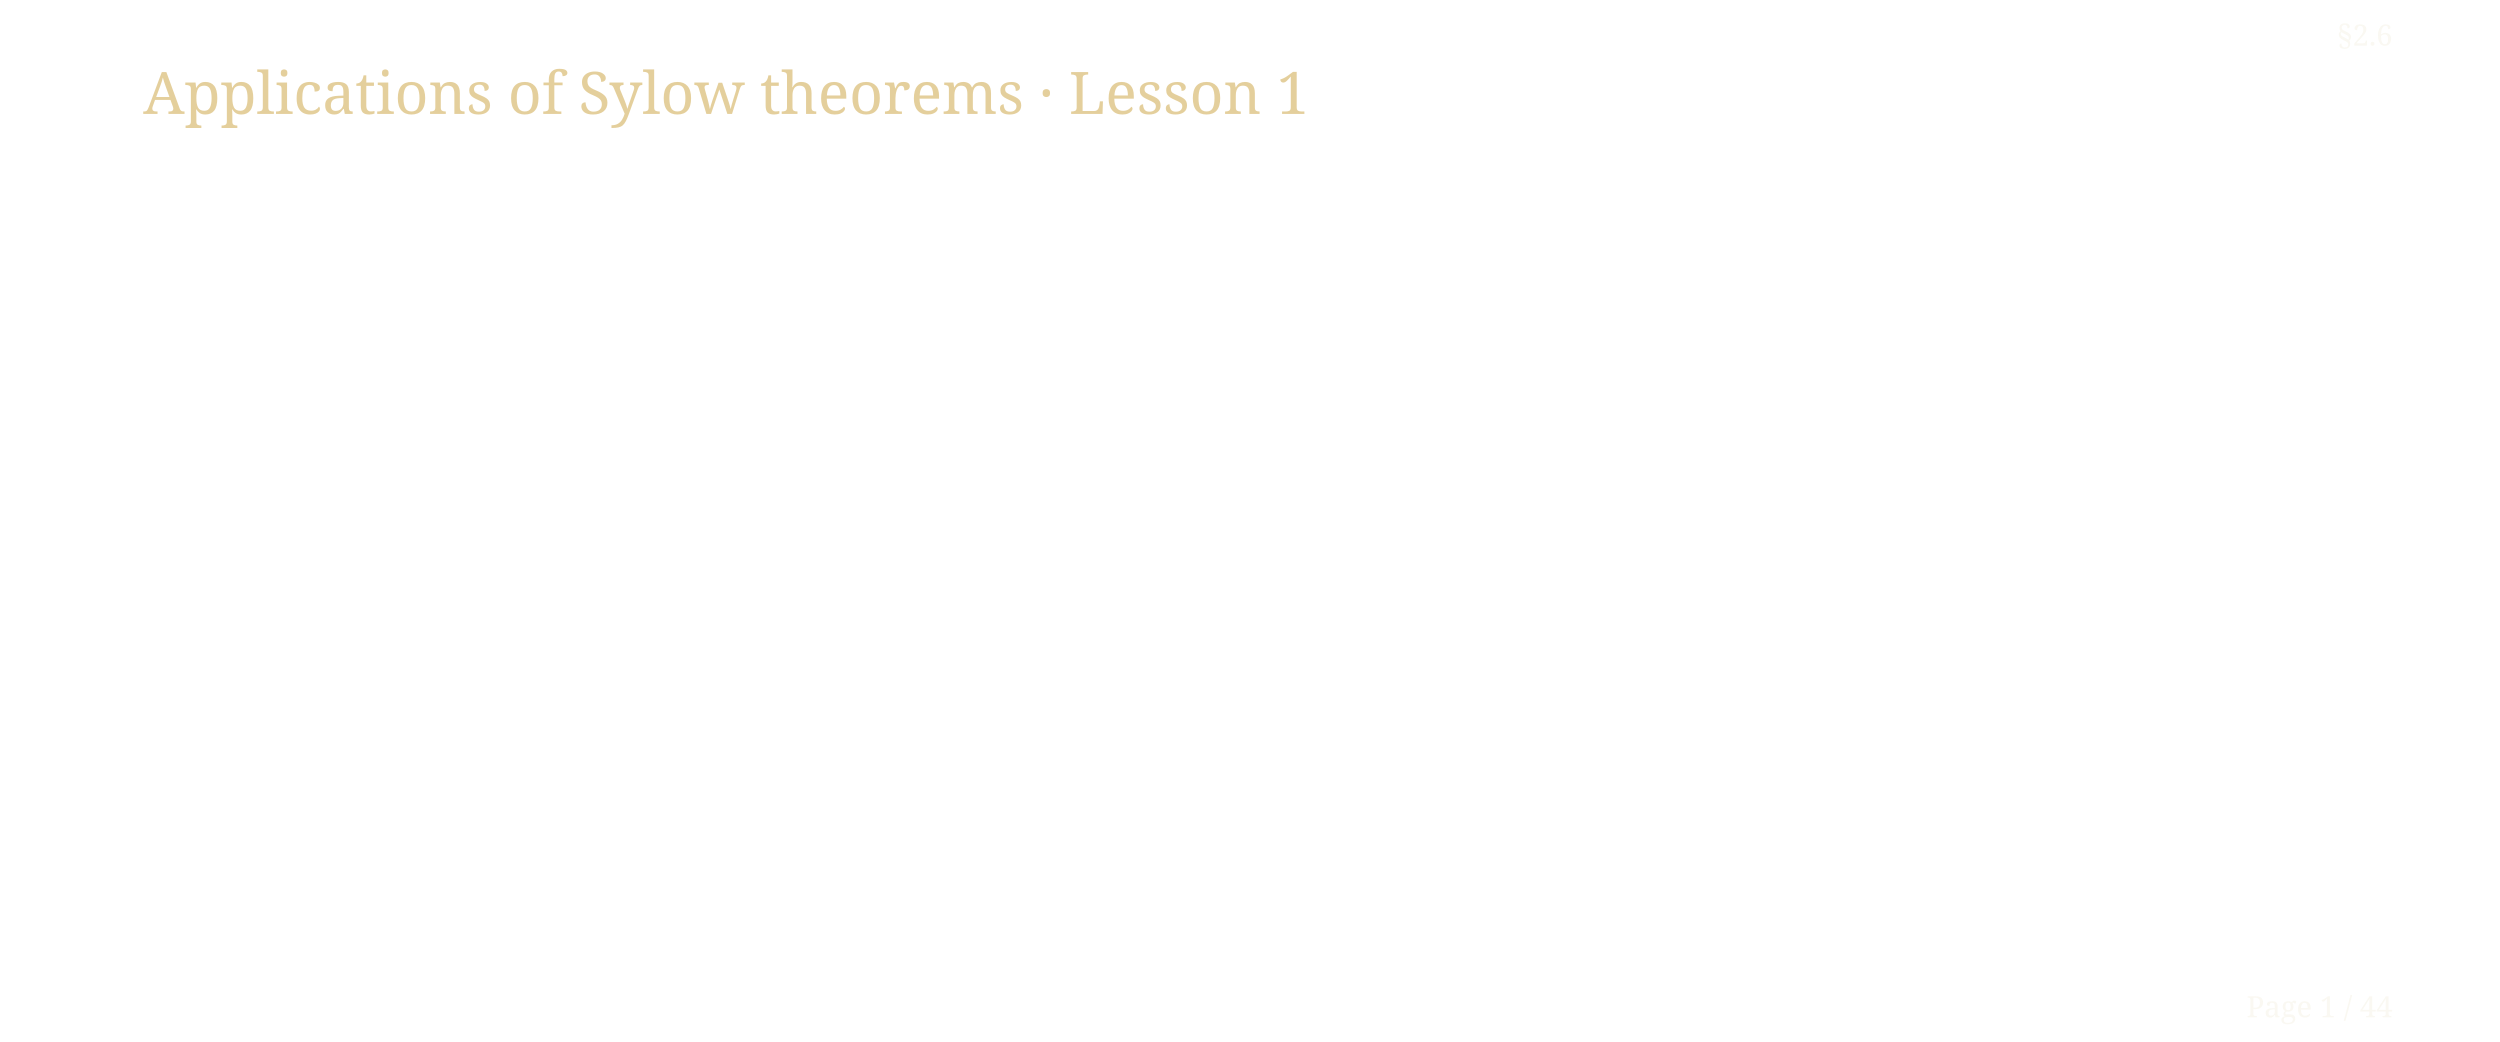
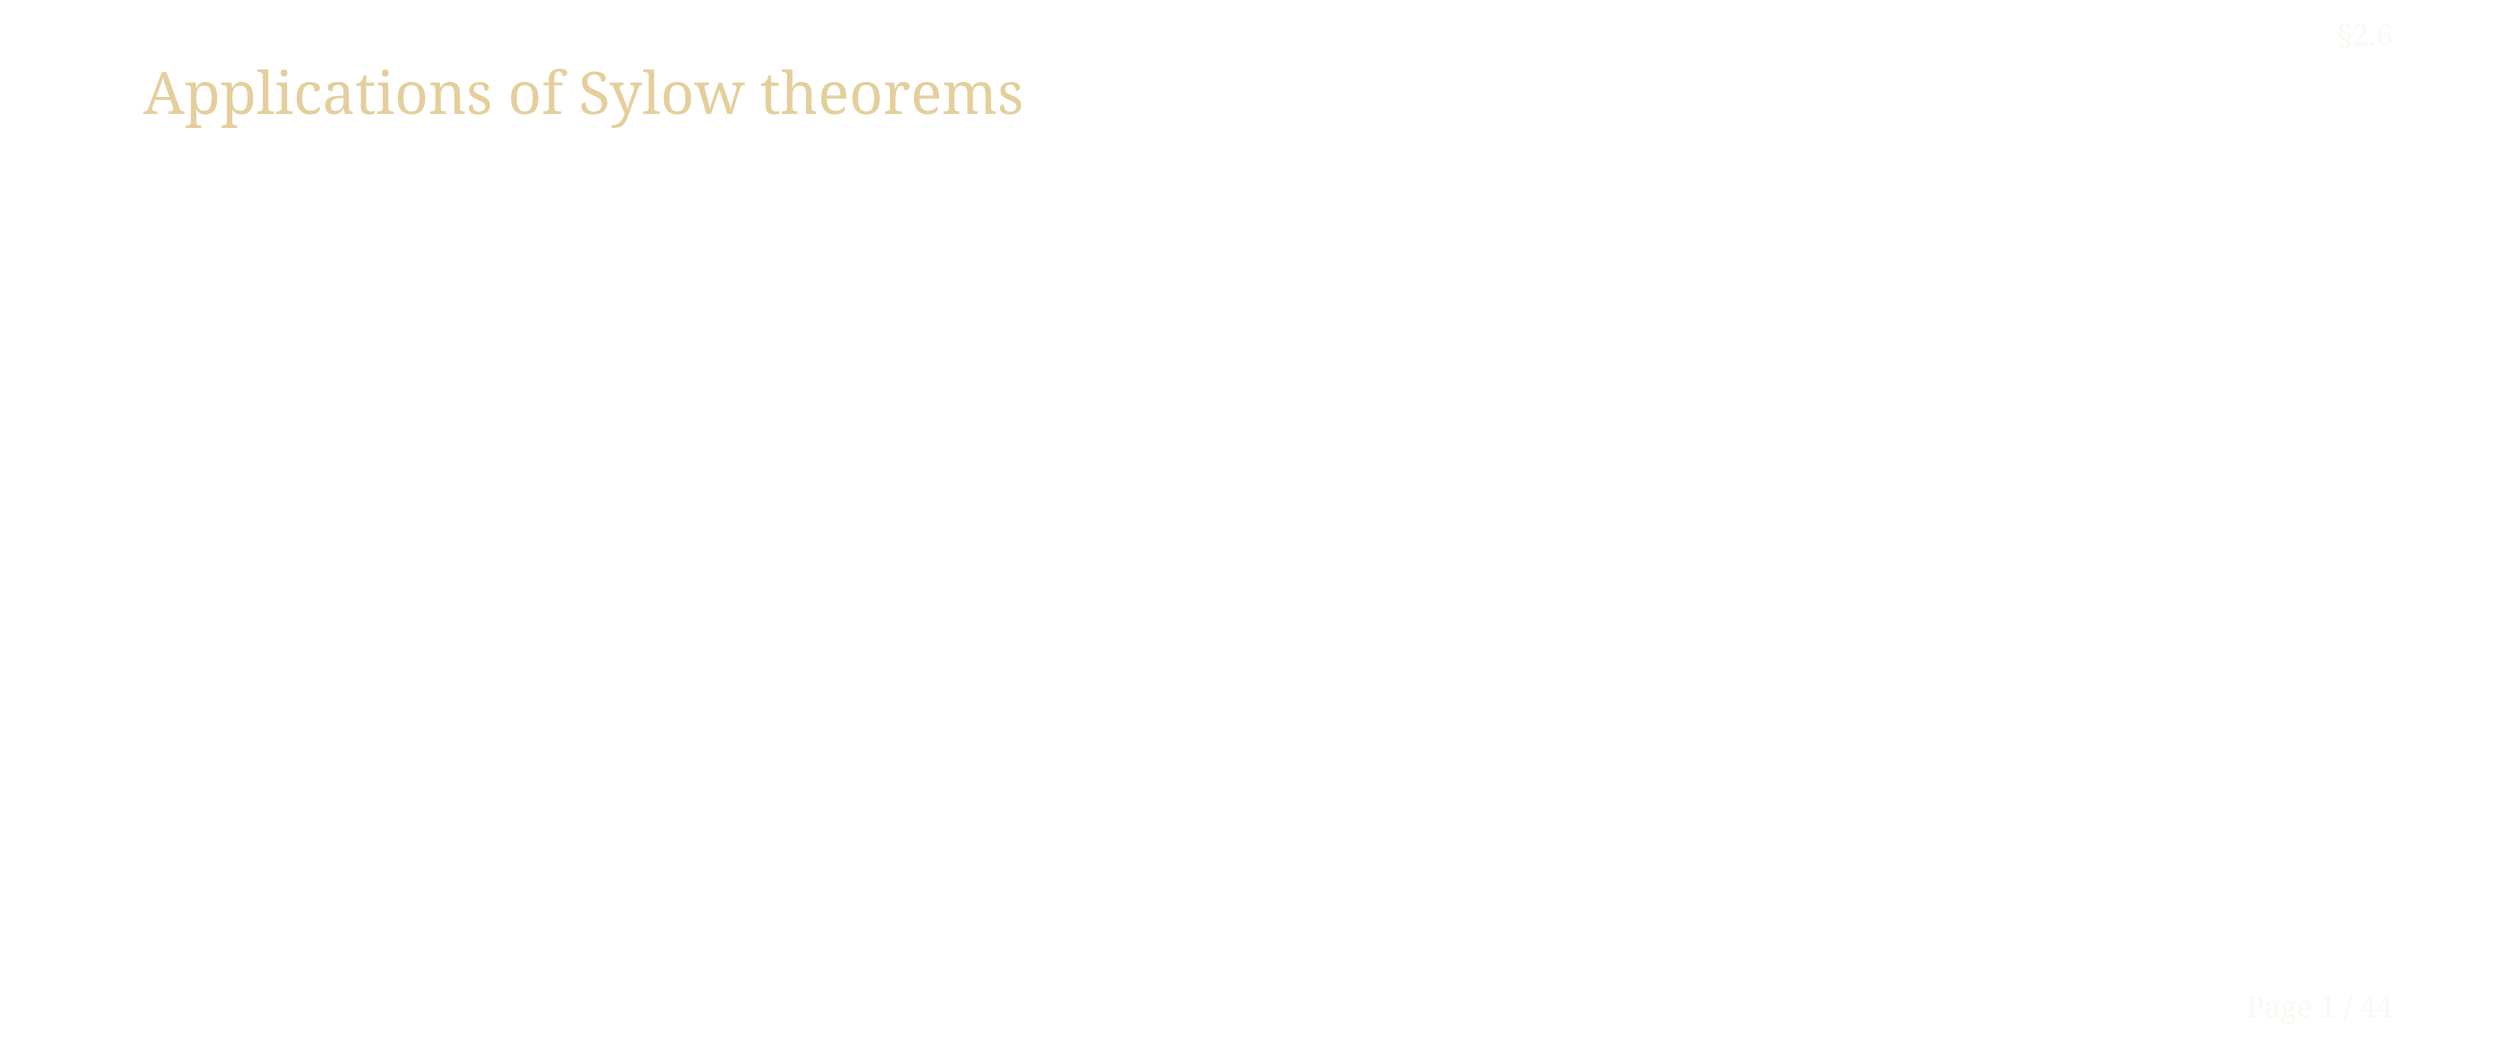
<svg xmlns="http://www.w3.org/2000/svg" width="1536" height="640" viewBox="0 0 1536 640">
  <g fill="#eee9d5" font-family="Georgia,serif">
-     <text x="88" y="70" font-size="36" fill="#e4cf9c">Applications of Sylow theorems · Lesson 1</text>
+     <text x="88" y="70" font-size="36" fill="#e4cf9c">Applications of Sylow theorems</text>
    <text x="1470" y="28" font-size="18" text-anchor="end" opacity=".32">§2.6</text>
    <text x="1470" y="625" font-size="18" text-anchor="end" opacity=".32">Page 1 / 44 </text>
  </g>
</svg>
